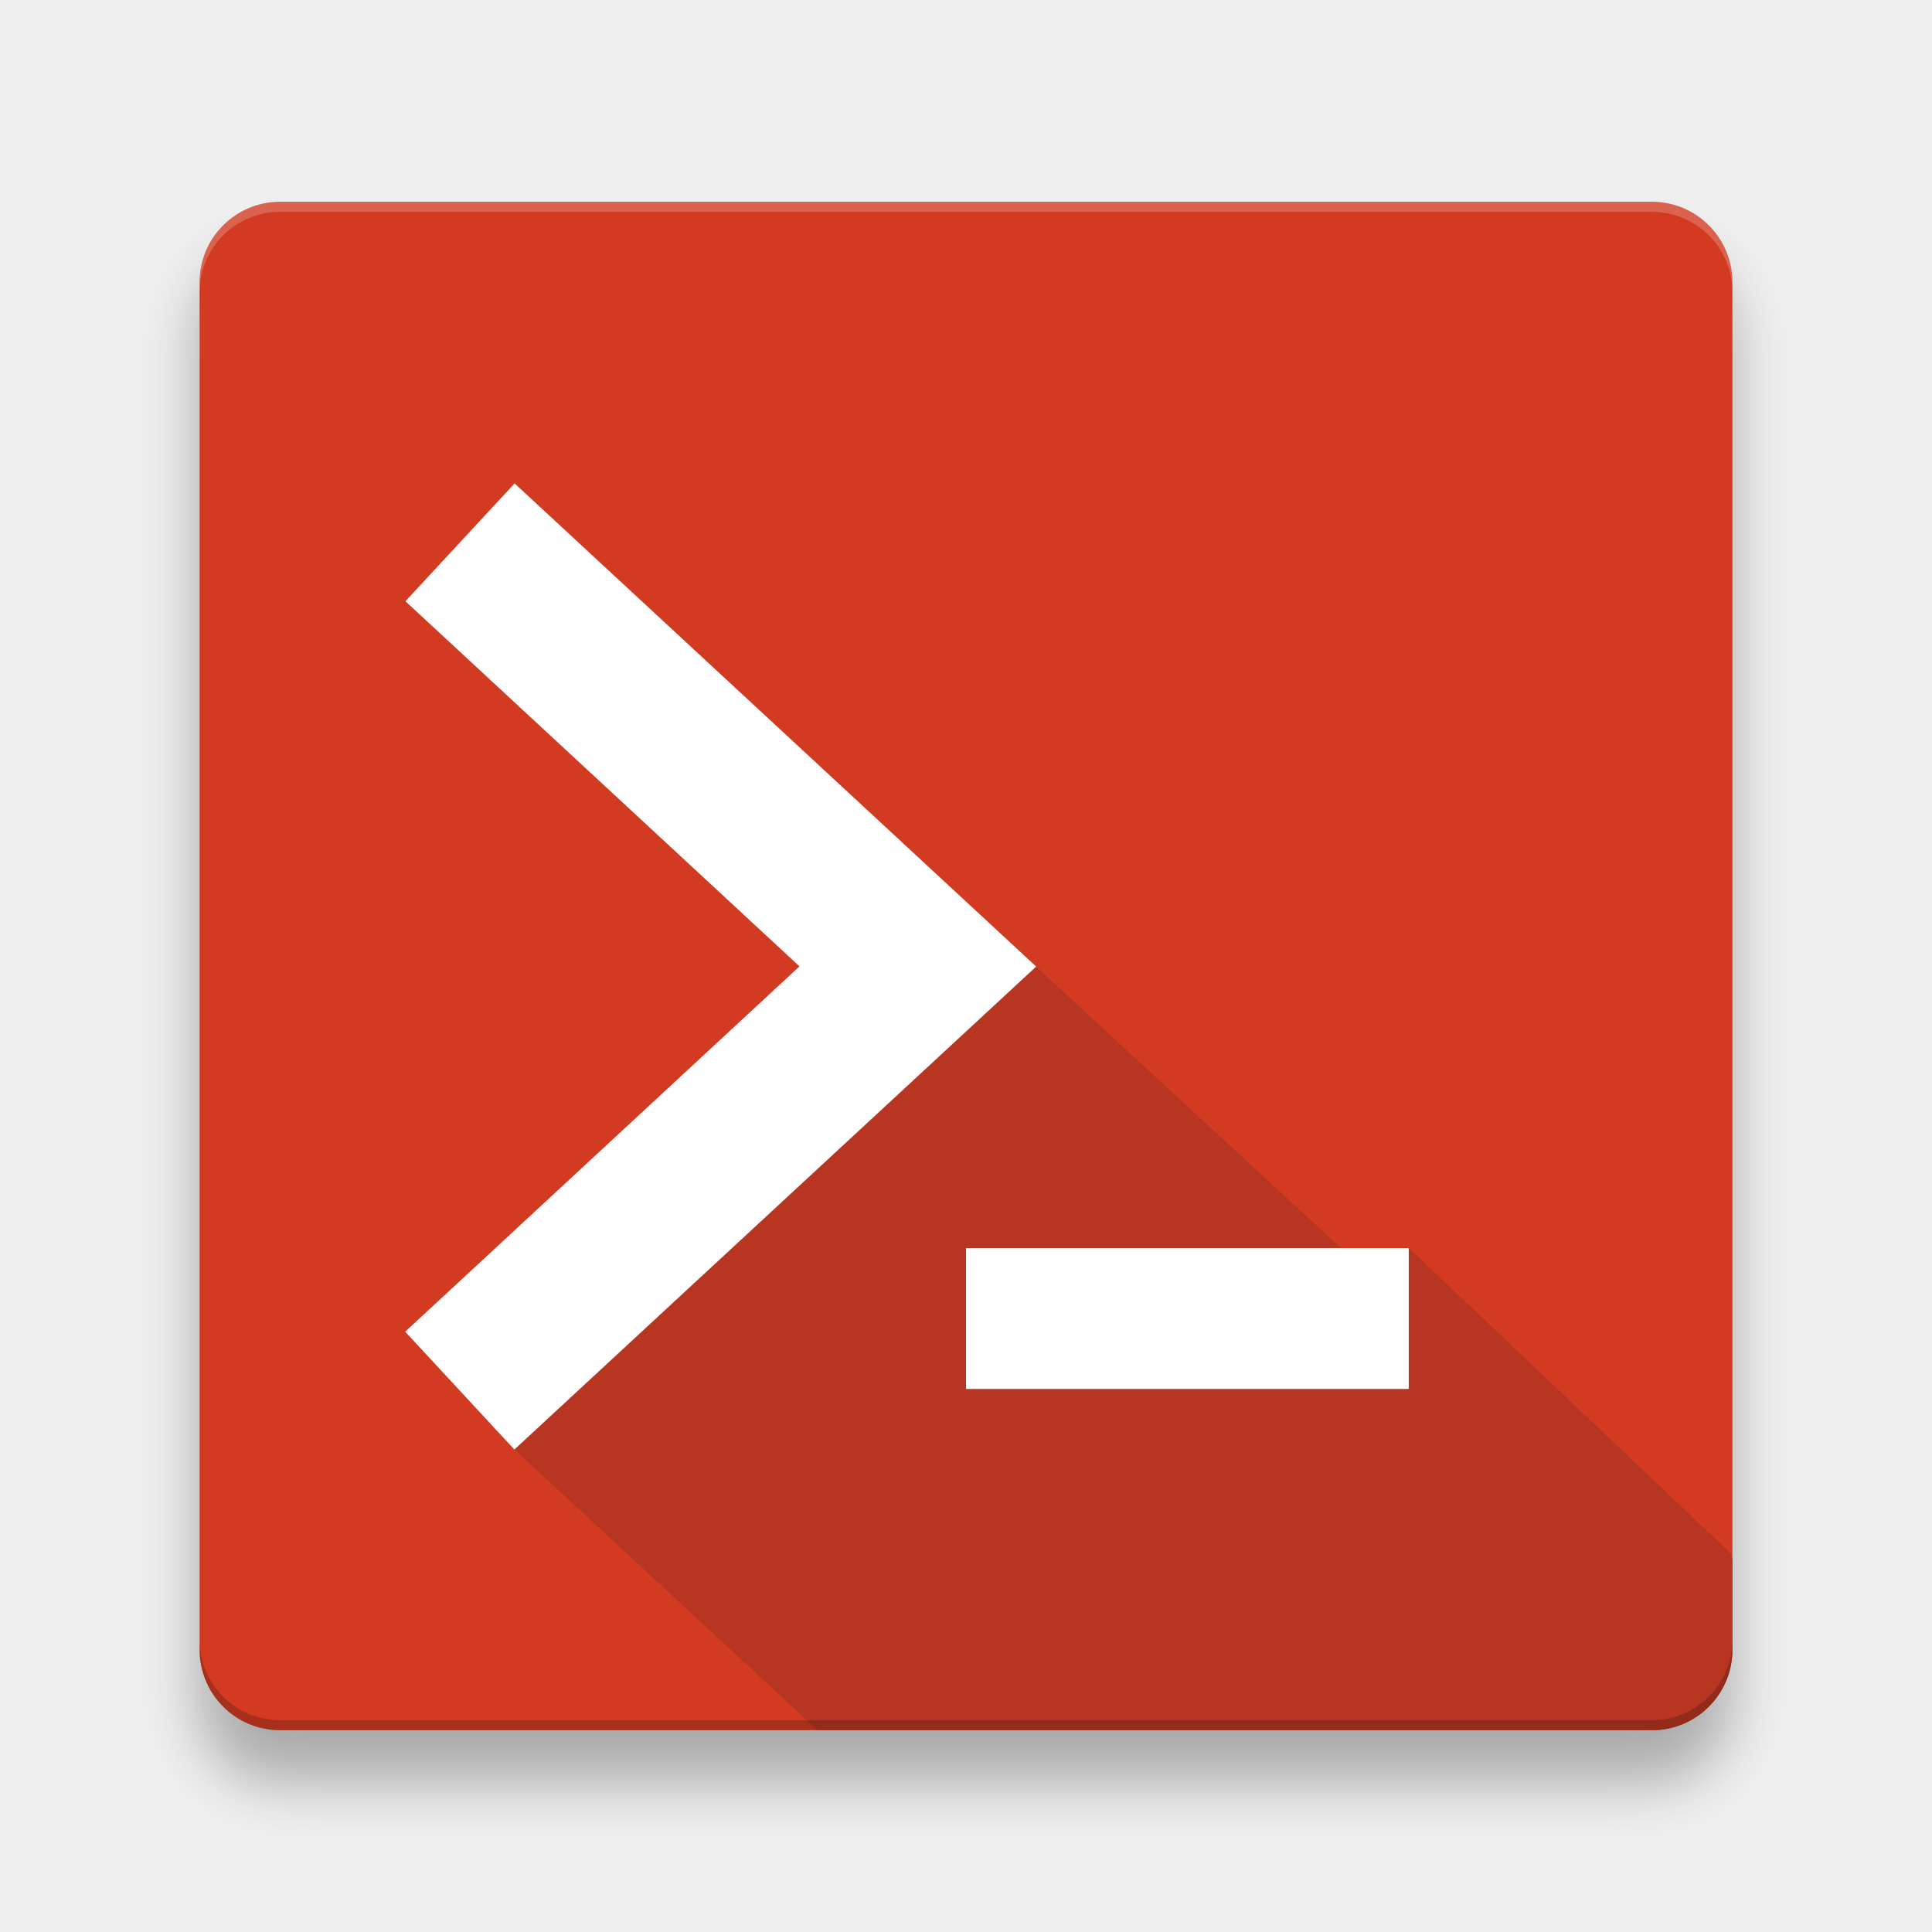
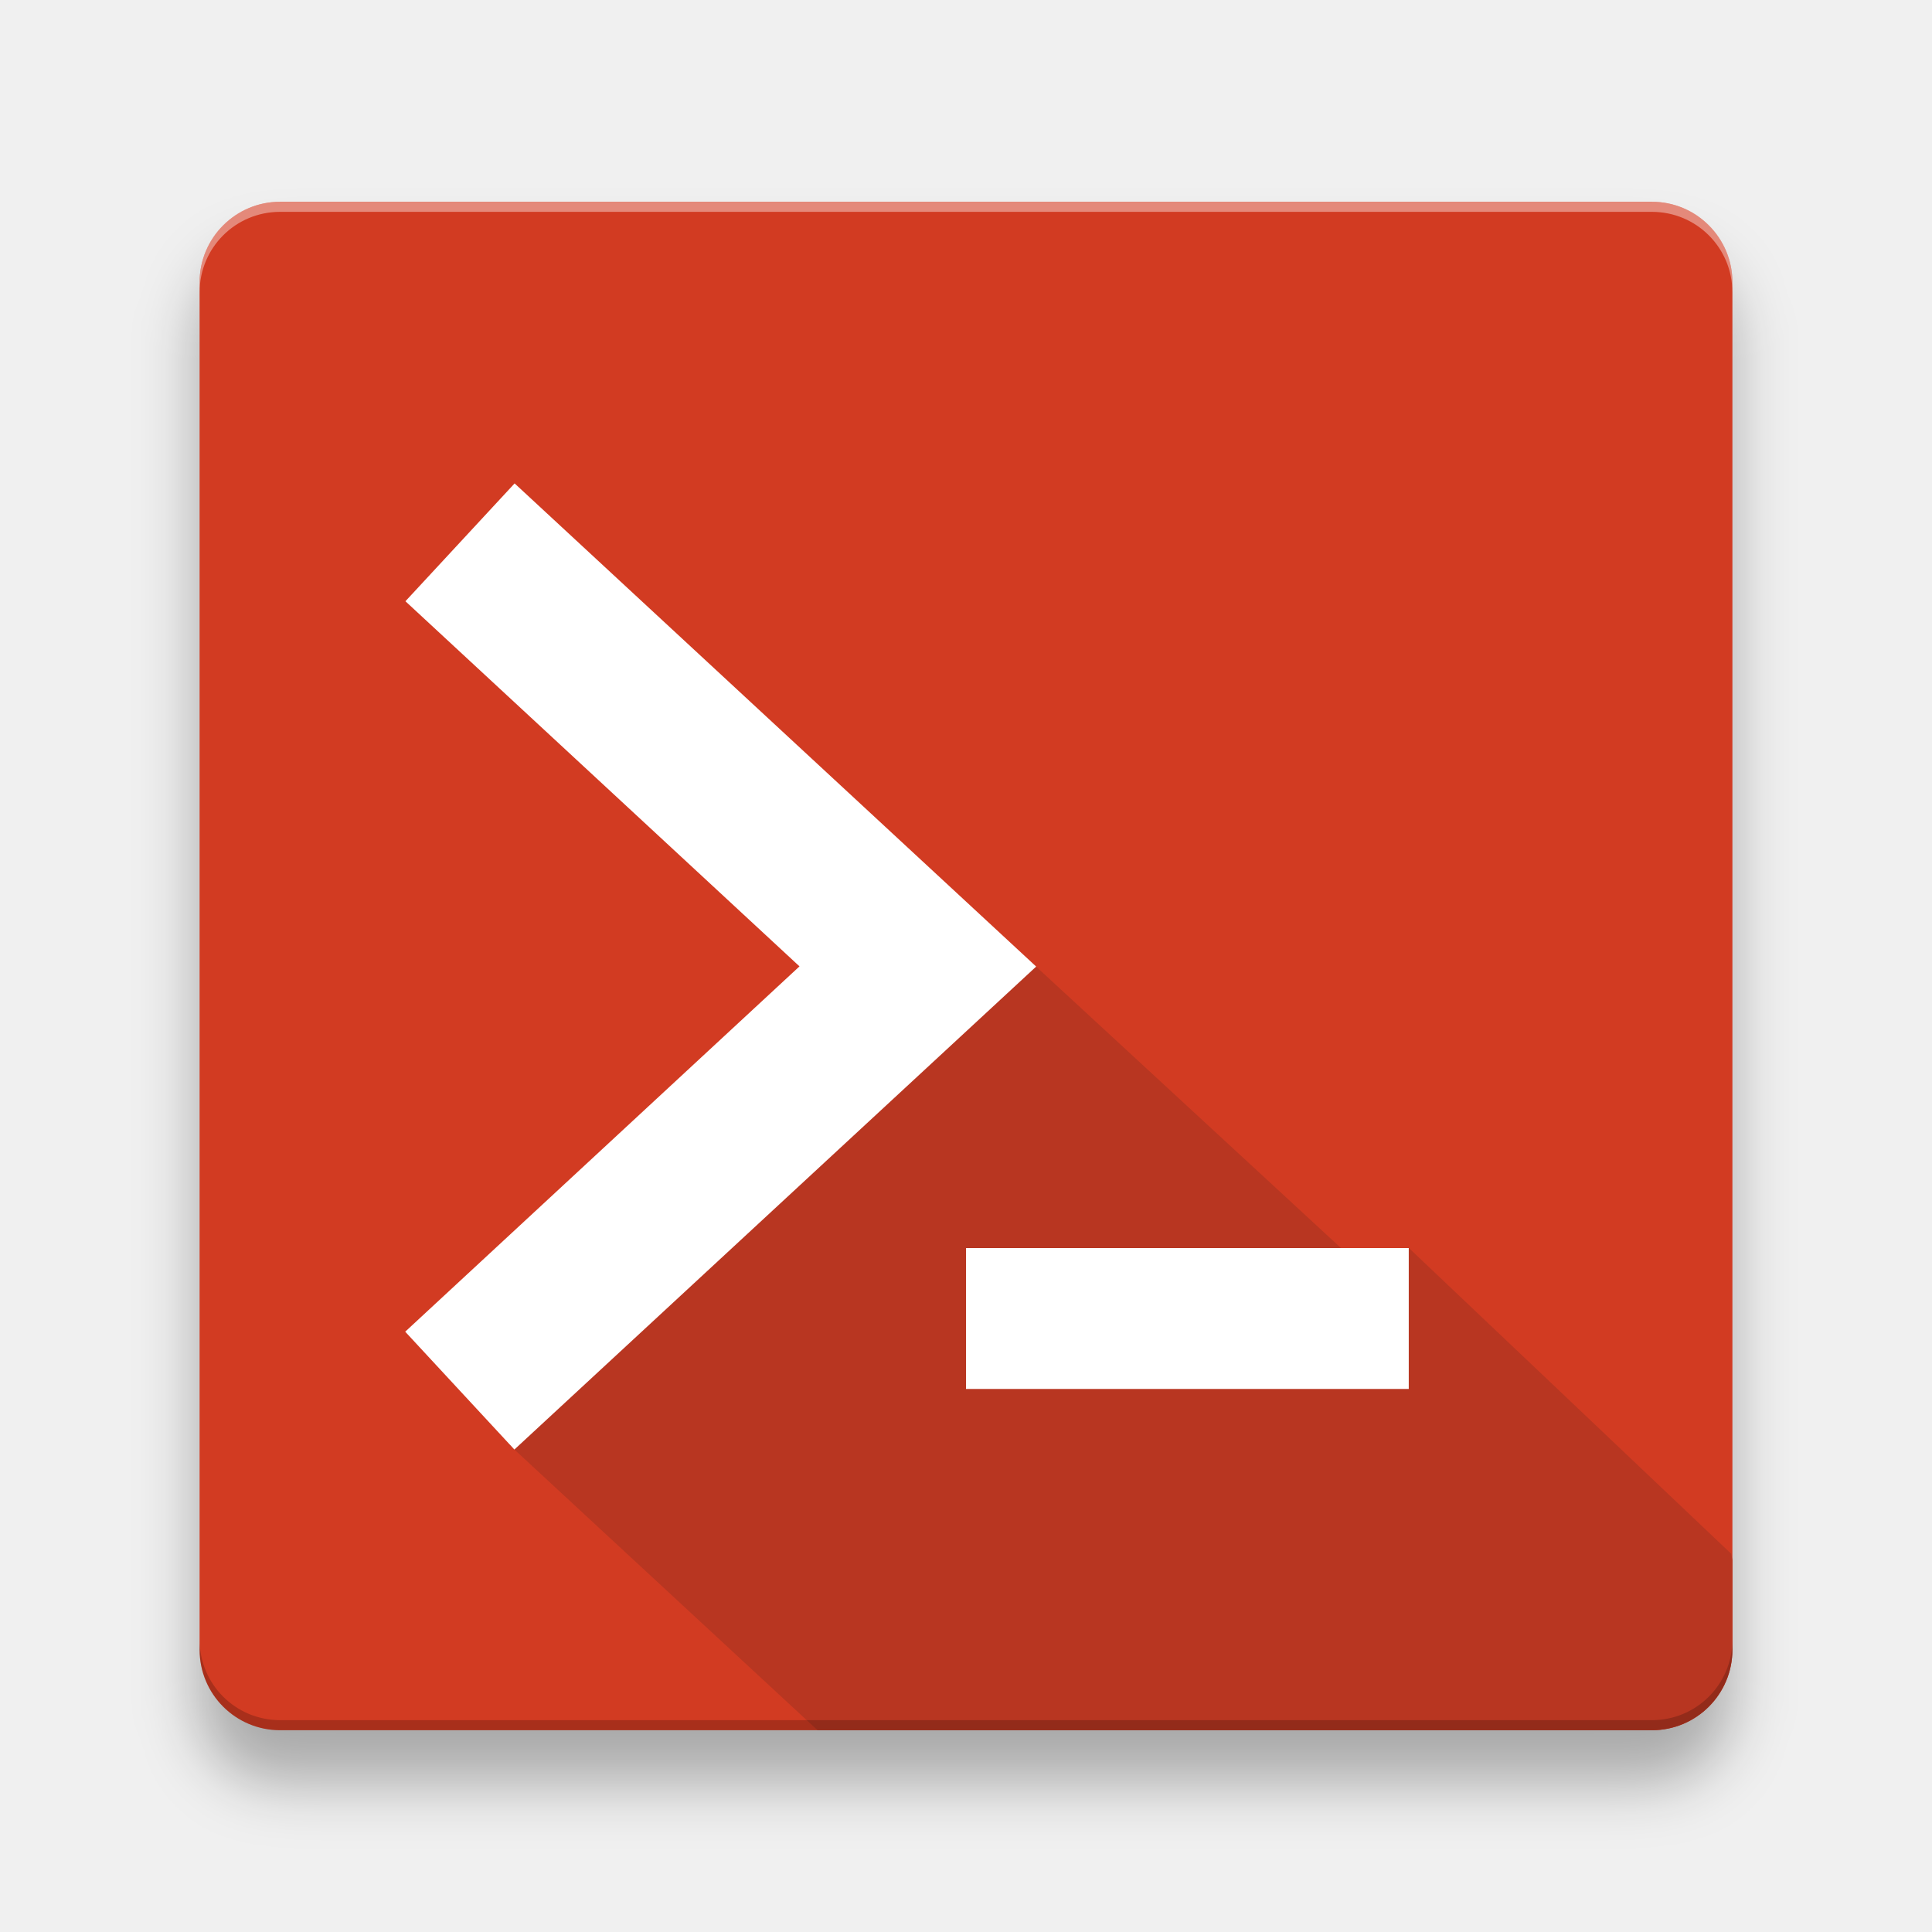
<svg xmlns="http://www.w3.org/2000/svg" id="svg2" version="1.1" width="192" height="192">
  <defs id="defs6">
    <filter style="color-interpolation-filters:sRGB" id="filter4197" x="-0.048" width="1.096" y="-0.048" height="1.096">
      <feGaussianBlur stdDeviation="0.845" id="feGaussianBlur4199" />
    </filter>
    <clipPath clipPathUnits="userSpaceOnUse" id="clipPath4729">
      <rect rx="8" ry="8" y="18.826" x="19.835" height="151.895" width="152.33" id="rect4731" style="fill:#d23b22;fill-opacity:1;stroke:none" />
    </clipPath>
  </defs>
  <rect ry="2.222" y="147.742" x="2.842" height="42.192" width="42.313" id="rect4136" style="fill:#000000;fill-opacity:0.294;stroke:none;filter:url(#filter4197)" rx="2.222" transform="matrix(3.600093,0,0,3.600093,9.470734,-506.6408)" />
  <rect style="fill:#d23b22;fill-opacity:1;stroke:none" id="rect2987" width="152.33" height="151.895" x="19.835" y="20.052" ry="8" rx="8" />
  <path style="fill:#b83621;fill-opacity:1;stroke:none;stroke-width:1px;stroke-linecap:butt;stroke-linejoin:miter;stroke-opacity:1" d="m 102.607,94.5 -14.638,0.482 -37.322,47.407 34.278,31.736 86.133,2.75 c 3.568,0.114 5.631,1.352 4.612,-4.739 l -3.625,-18.949 -32.048,-30.403 -4.863,1.743 z" id="path3761" clip-path="url(#clipPath4729)" transform="translate(0,1.226277)" />
  <rect style="fill:#ffffff;fill-opacity:1;stroke:none;stroke-width:9.72;stroke-linecap:square;stroke-linejoin:miter;stroke-miterlimit:4;stroke-dasharray:none;stroke-opacity:1" id="rect3759" width="44" height="14" x="96" y="124.033" ry="0" rx="0" />
  <path style="opacity:1;fill:#ffffff;fill-opacity:1;stroke:none;stroke-width:4;stroke-linecap:square;stroke-linejoin:miter;stroke-miterlimit:4;stroke-dasharray:none;stroke-opacity:1" d="m 51.141,48.041 -10.85,11.711 39.162,36.285 -39.184,36.305 10.85,11.711 51.85,-47.992 -0.027,-0.025 0.006,-0.004 z" id="rect4207" />
  <path style="fill:#000000;fill-opacity:1;stroke:none;opacity:0.2" d="M 19.836 162.947 L 19.836 163.947 C 19.836 168.379 23.404 171.947 27.836 171.947 L 164.164 171.947 C 168.596 171.947 172.164 168.379 172.164 163.947 L 172.164 162.947 C 172.164 167.379 168.596 170.947 164.164 170.947 L 27.836 170.947 C 23.404 170.947 19.836 167.379 19.836 162.947 z " id="rect4733" />
-   <path style="fill:#ffffff;fill-opacity:1;stroke:none;opacity:0.2" d="M 27.836 20.053 C 23.404 20.053 19.836 23.621 19.836 28.053 L 19.836 29.053 C 19.836 24.621 23.404 21.053 27.836 21.053 L 164.164 21.053 C 168.596 21.053 172.164 24.621 172.164 29.053 L 172.164 28.053 C 172.164 23.621 168.596 20.053 164.164 20.053 L 27.836 20.053 z " id="rect4738" />
+   <path style="fill:#ffffff;fill-opacity:1;stroke:none;opacity:0.4" d="M 27.836 20.053 C 23.404 20.053 19.836 23.621 19.836 28.053 L 19.836 29.053 C 19.836 24.621 23.404 21.053 27.836 21.053 L 164.164 21.053 C 168.596 21.053 172.164 24.621 172.164 29.053 L 172.164 28.053 C 172.164 23.621 168.596 20.053 164.164 20.053 L 27.836 20.053 z " id="rect4738" />
</svg>
